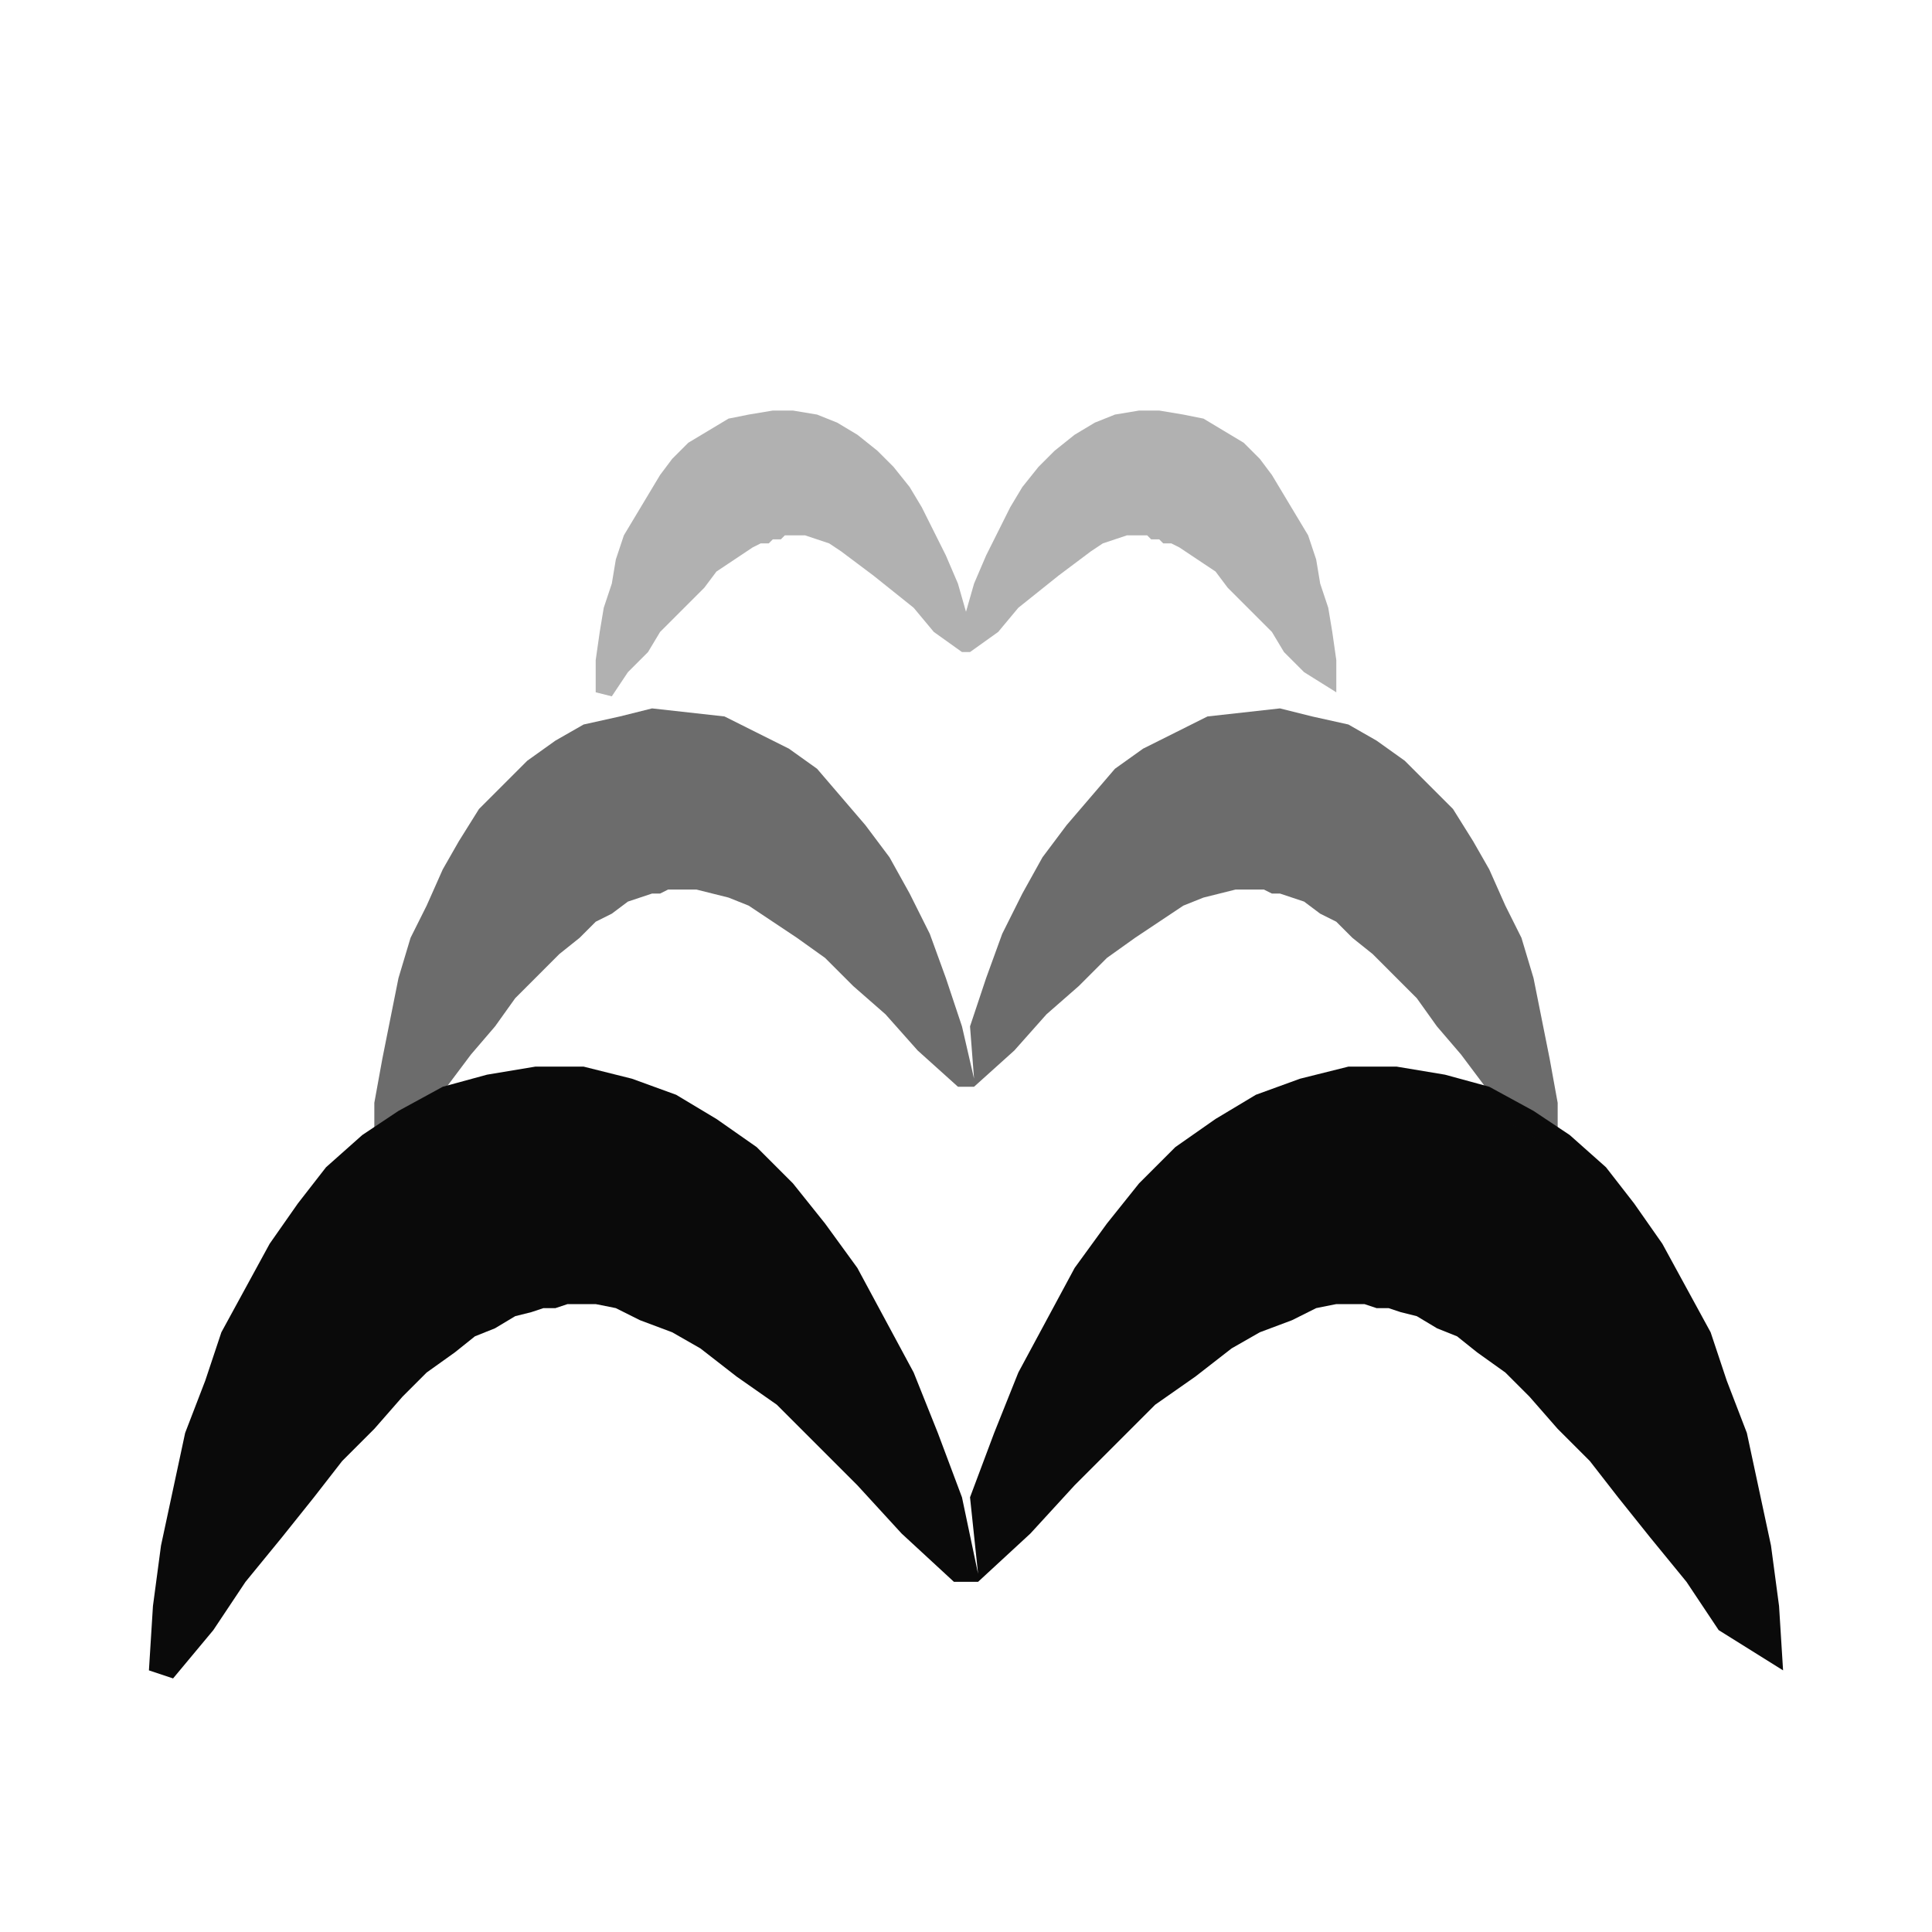
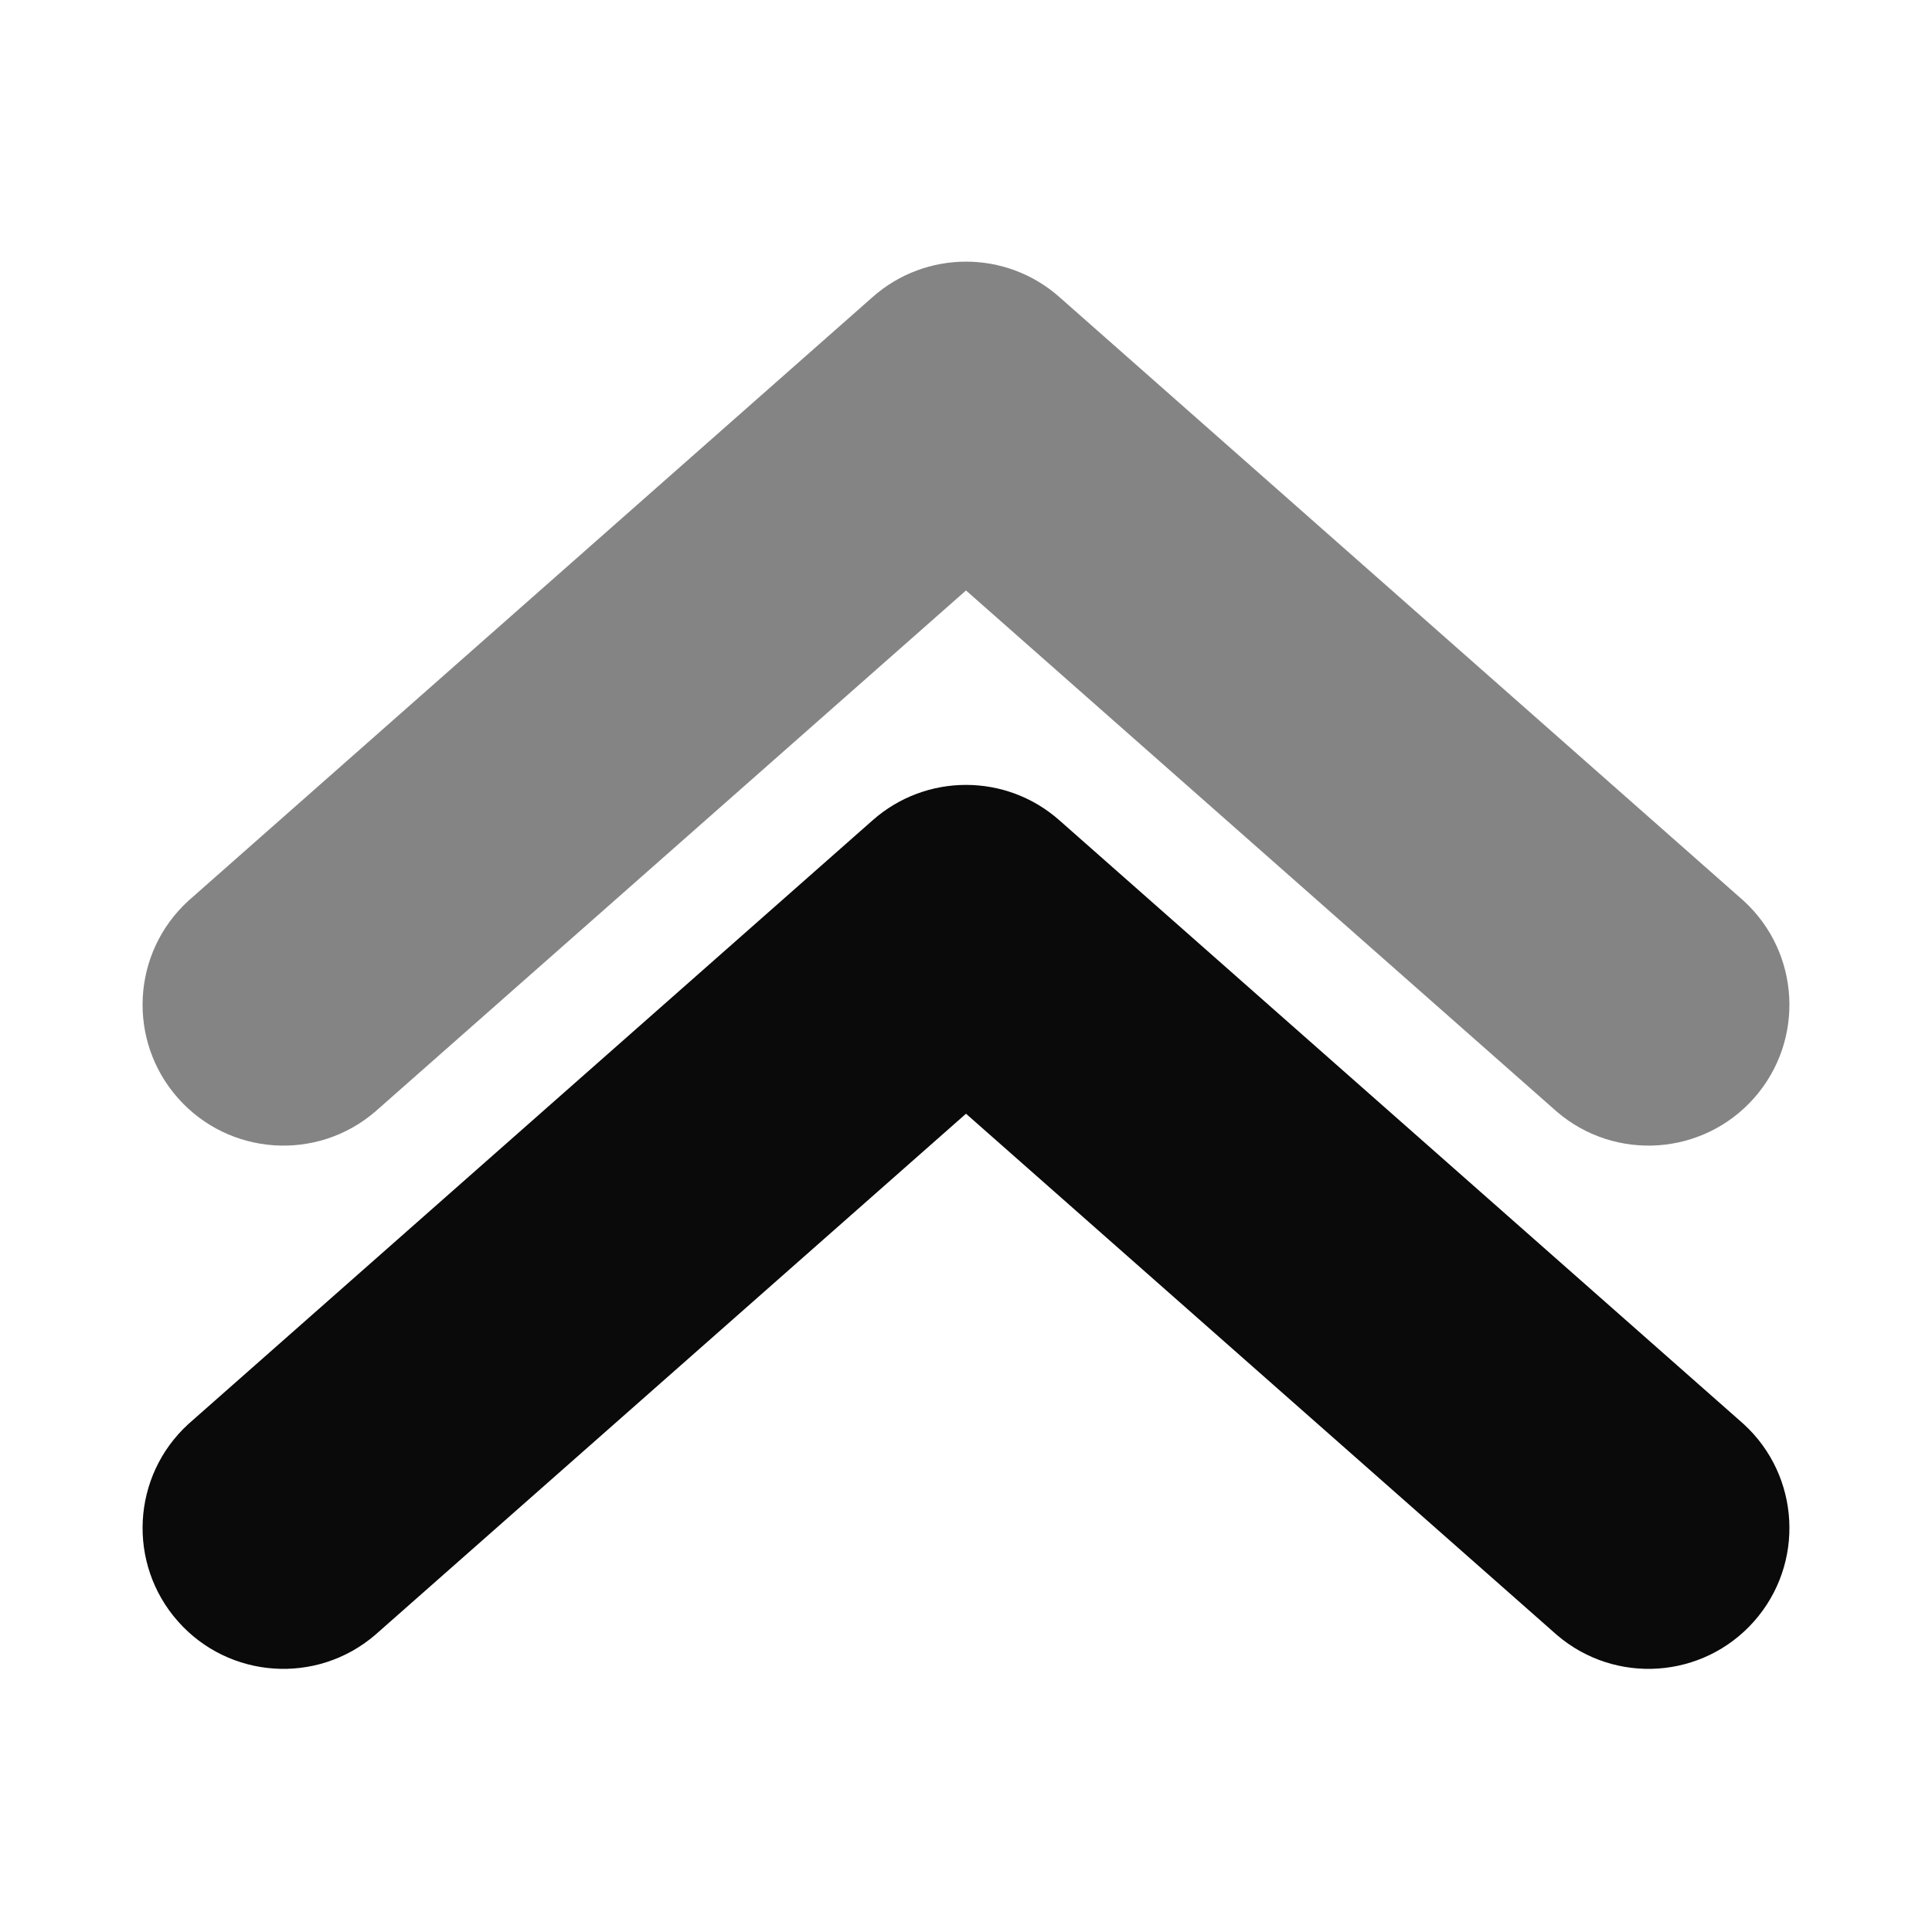
<svg xmlns="http://www.w3.org/2000/svg" viewBox="0 0 48 48" width="96" height="96">
  <g>
-     <path d="M3.7 41.5L3.8 39.9L4.0 38.4L4.3 37.0L4.6 35.6L5.1 34.3L5.5 33.1L6.1 32.0L6.7 30.9L7.4 29.9L8.1 29.0L9.0 28.2L9.9 27.6L11.0 27.0L12.1 26.7L13.3 26.5L14.5 26.5L15.7 26.8L16.8 27.2L17.8 27.8L18.8 28.5L19.7 29.4L20.5 30.4L21.3 31.5L22.0 32.8L22.7 34.1L23.3 35.6L23.9 37.2L24.3 39.1L24.1 37.2L24.7 35.6L25.3 34.1L26.0 32.8L26.7 31.5L27.5 30.4L28.3 29.4L29.2 28.5L30.2 27.8L31.2 27.2L32.3 26.8L33.5 26.5L34.7 26.5L35.9 26.7L37.0 27.0L38.1 27.6L39.0 28.2L39.9 29.0L40.6 29.9L41.3 30.9L41.9 32.0L42.5 33.1L42.9 34.3L43.4 35.6L43.7 37.0L44.0 38.4L44.2 39.9L44.3 41.5L42.7 40.5L41.9 39.3L41.0 38.2L40.2 37.2L39.5 36.3L38.7 35.5L38.0 34.7L37.4 34.1L36.7 33.6L36.2 33.2L35.7 33.0L35.2 32.7L34.8 32.6L34.5 32.5L34.2 32.5L33.9 32.4L33.6 32.4L33.2 32.4L32.7 32.5L32.1 32.8L31.3 33.1L30.6 33.5L29.7 34.2L28.7 34.9L27.8 35.8L26.7 36.9L25.6 38.1L24.3 39.3L23.7 39.3L22.4 38.1L21.3 36.9L20.2 35.8L19.3 34.9L18.3 34.2L17.4 33.5L16.7 33.1L15.9 32.8L15.3 32.5L14.8 32.4L14.4 32.4L14.1 32.4L13.8 32.5L13.5 32.5L13.2 32.6L12.8 32.7L12.3 33.0L11.8 33.2L11.3 33.6L10.6 34.1L10.0 34.7L9.3 35.5L8.5 36.3L7.8 37.2L7.0 38.2L6.1 39.3L5.3 40.5L4.3 41.7Z" fill="#0a0a0a" />
-     <path d="M9.3 28.6L9.3 27.4L9.5 26.3L9.7 25.3L9.9 24.3L10.2 23.3L10.6 22.5L11.0 21.6L11.4 20.9L11.9 20.1L12.5 19.5L13.1 18.9L13.8 18.4L14.5 18.0L15.4 17.8L16.2 17.6L17.1 17.7L18.0 17.8L18.8 18.2L19.6 18.6L20.3 19.1L20.9 19.8L21.5 20.5L22.1 21.3L22.6 22.2L23.1 23.2L23.5 24.3L23.9 25.5L24.2 26.8L24.1 25.5L24.5 24.3L24.9 23.2L25.4 22.2L25.9 21.3L26.5 20.5L27.1 19.8L27.7 19.1L28.4 18.6L29.2 18.2L30.0 17.8L30.9 17.7L31.8 17.6L32.6 17.8L33.5 18.0L34.2 18.4L34.9 18.9L35.5 19.5L36.1 20.1L36.6 20.9L37.0 21.6L37.4 22.5L37.8 23.3L38.1 24.3L38.3 25.3L38.5 26.3L38.7 27.4L38.7 28.6L37.5 27.9L36.9 27.0L36.3 26.2L35.7 25.5L35.2 24.8L34.6 24.2L34.1 23.7L33.6 23.3L33.2 22.9L32.8 22.7L32.4 22.4L32.1 22.3L31.8 22.2L31.6 22.2L31.4 22.1L31.2 22.1L31.0 22.1L30.7 22.1L30.3 22.2L29.9 22.3L29.4 22.5L28.8 22.9L28.2 23.3L27.5 23.8L26.8 24.5L26.0 25.2L25.2 26.1L24.2 27.0L23.8 27.0L22.8 26.1L22.0 25.2L21.2 24.5L20.5 23.8L19.8 23.3L19.2 22.9L18.6 22.5L18.1 22.3L17.7 22.2L17.3 22.1L17.0 22.1L16.8 22.1L16.6 22.1L16.4 22.2L16.2 22.2L15.9 22.3L15.6 22.4L15.2 22.7L14.8 22.9L14.4 23.3L13.9 23.7L13.4 24.2L12.8 24.8L12.3 25.5L11.7 26.2L11.1 27.0L10.5 27.9L9.7 28.7Z" fill="#0a0a0a" fill-opacity="0.6" />
-     <path d="M14.8 17.2L14.8 16.4L14.9 15.7L15.0 15.1L15.2 14.5L15.3 13.9L15.5 13.3L15.8 12.8L16.1 12.3L16.4 11.8L16.7 11.4L17.1 11.0L17.6 10.7L18.1 10.4L18.6 10.3L19.2 10.2L19.7 10.2L20.3 10.3L20.8 10.5L21.3 10.8L21.8 11.2L22.2 11.6L22.6 12.1L22.9 12.6L23.2 13.2L23.5 13.8L23.8 14.5L24.0 15.2L24.1 16.1L24.0 15.2L24.2 14.5L24.5 13.8L24.8 13.2L25.1 12.6L25.4 12.1L25.8 11.6L26.2 11.2L26.7 10.8L27.2 10.5L27.7 10.3L28.3 10.2L28.8 10.2L29.4 10.3L29.9 10.4L30.4 10.7L30.9 11.0L31.3 11.4L31.6 11.8L31.9 12.3L32.2 12.8L32.5 13.3L32.7 13.9L32.8 14.5L33.0 15.1L33.1 15.7L33.2 16.4L33.2 17.2L32.4 16.7L31.9 16.2L31.6 15.7L31.2 15.3L30.8 14.9L30.5 14.6L30.2 14.2L29.9 14.0L29.6 13.8L29.3 13.6L29.1 13.5L28.9 13.5L28.8 13.4L28.7 13.4L28.6 13.4L28.5 13.3L28.4 13.3L28.2 13.3L28.0 13.3L27.7 13.4L27.4 13.5L27.1 13.7L26.7 14.0L26.3 14.3L25.8 14.7L25.3 15.1L24.8 15.7L24.1 16.2L23.9 16.2L23.2 15.7L22.7 15.1L22.2 14.7L21.7 14.3L21.3 14.0L20.9 13.7L20.6 13.5L20.3 13.4L20.0 13.3L19.8 13.3L19.6 13.3L19.5 13.3L19.4 13.4L19.3 13.4L19.2 13.4L19.1 13.5L18.9 13.5L18.7 13.6L18.4 13.8L18.1 14.0L17.8 14.2L17.5 14.6L17.2 14.9L16.8 15.3L16.4 15.7L16.1 16.2L15.6 16.7L15.2 17.3Z" fill="#0a0a0a" fill-opacity="0.32" />
+     <path d="M4.68 35.38L21.68 20.38A3.50 3.50 0 0 1 26.32 20.38L43.32 35.38A3.50 3.50 0 0 1 38.68 40.62L24.00 27.67L9.32 40.62A3.50 3.50 0 0 1 4.68 35.38Z" fill="#0a0a0a" />
+     <path d="M4.68 22.38L21.68 7.38A3.50 3.50 0 0 1 26.32 7.38L43.32 22.38A3.50 3.50 0 0 1 38.68 27.62L24.00 14.67L9.32 27.62A3.50 3.50 0 0 1 4.68 22.38Z" fill="#0a0a0a" fill-opacity="0.5" />
  </g>
</svg>
